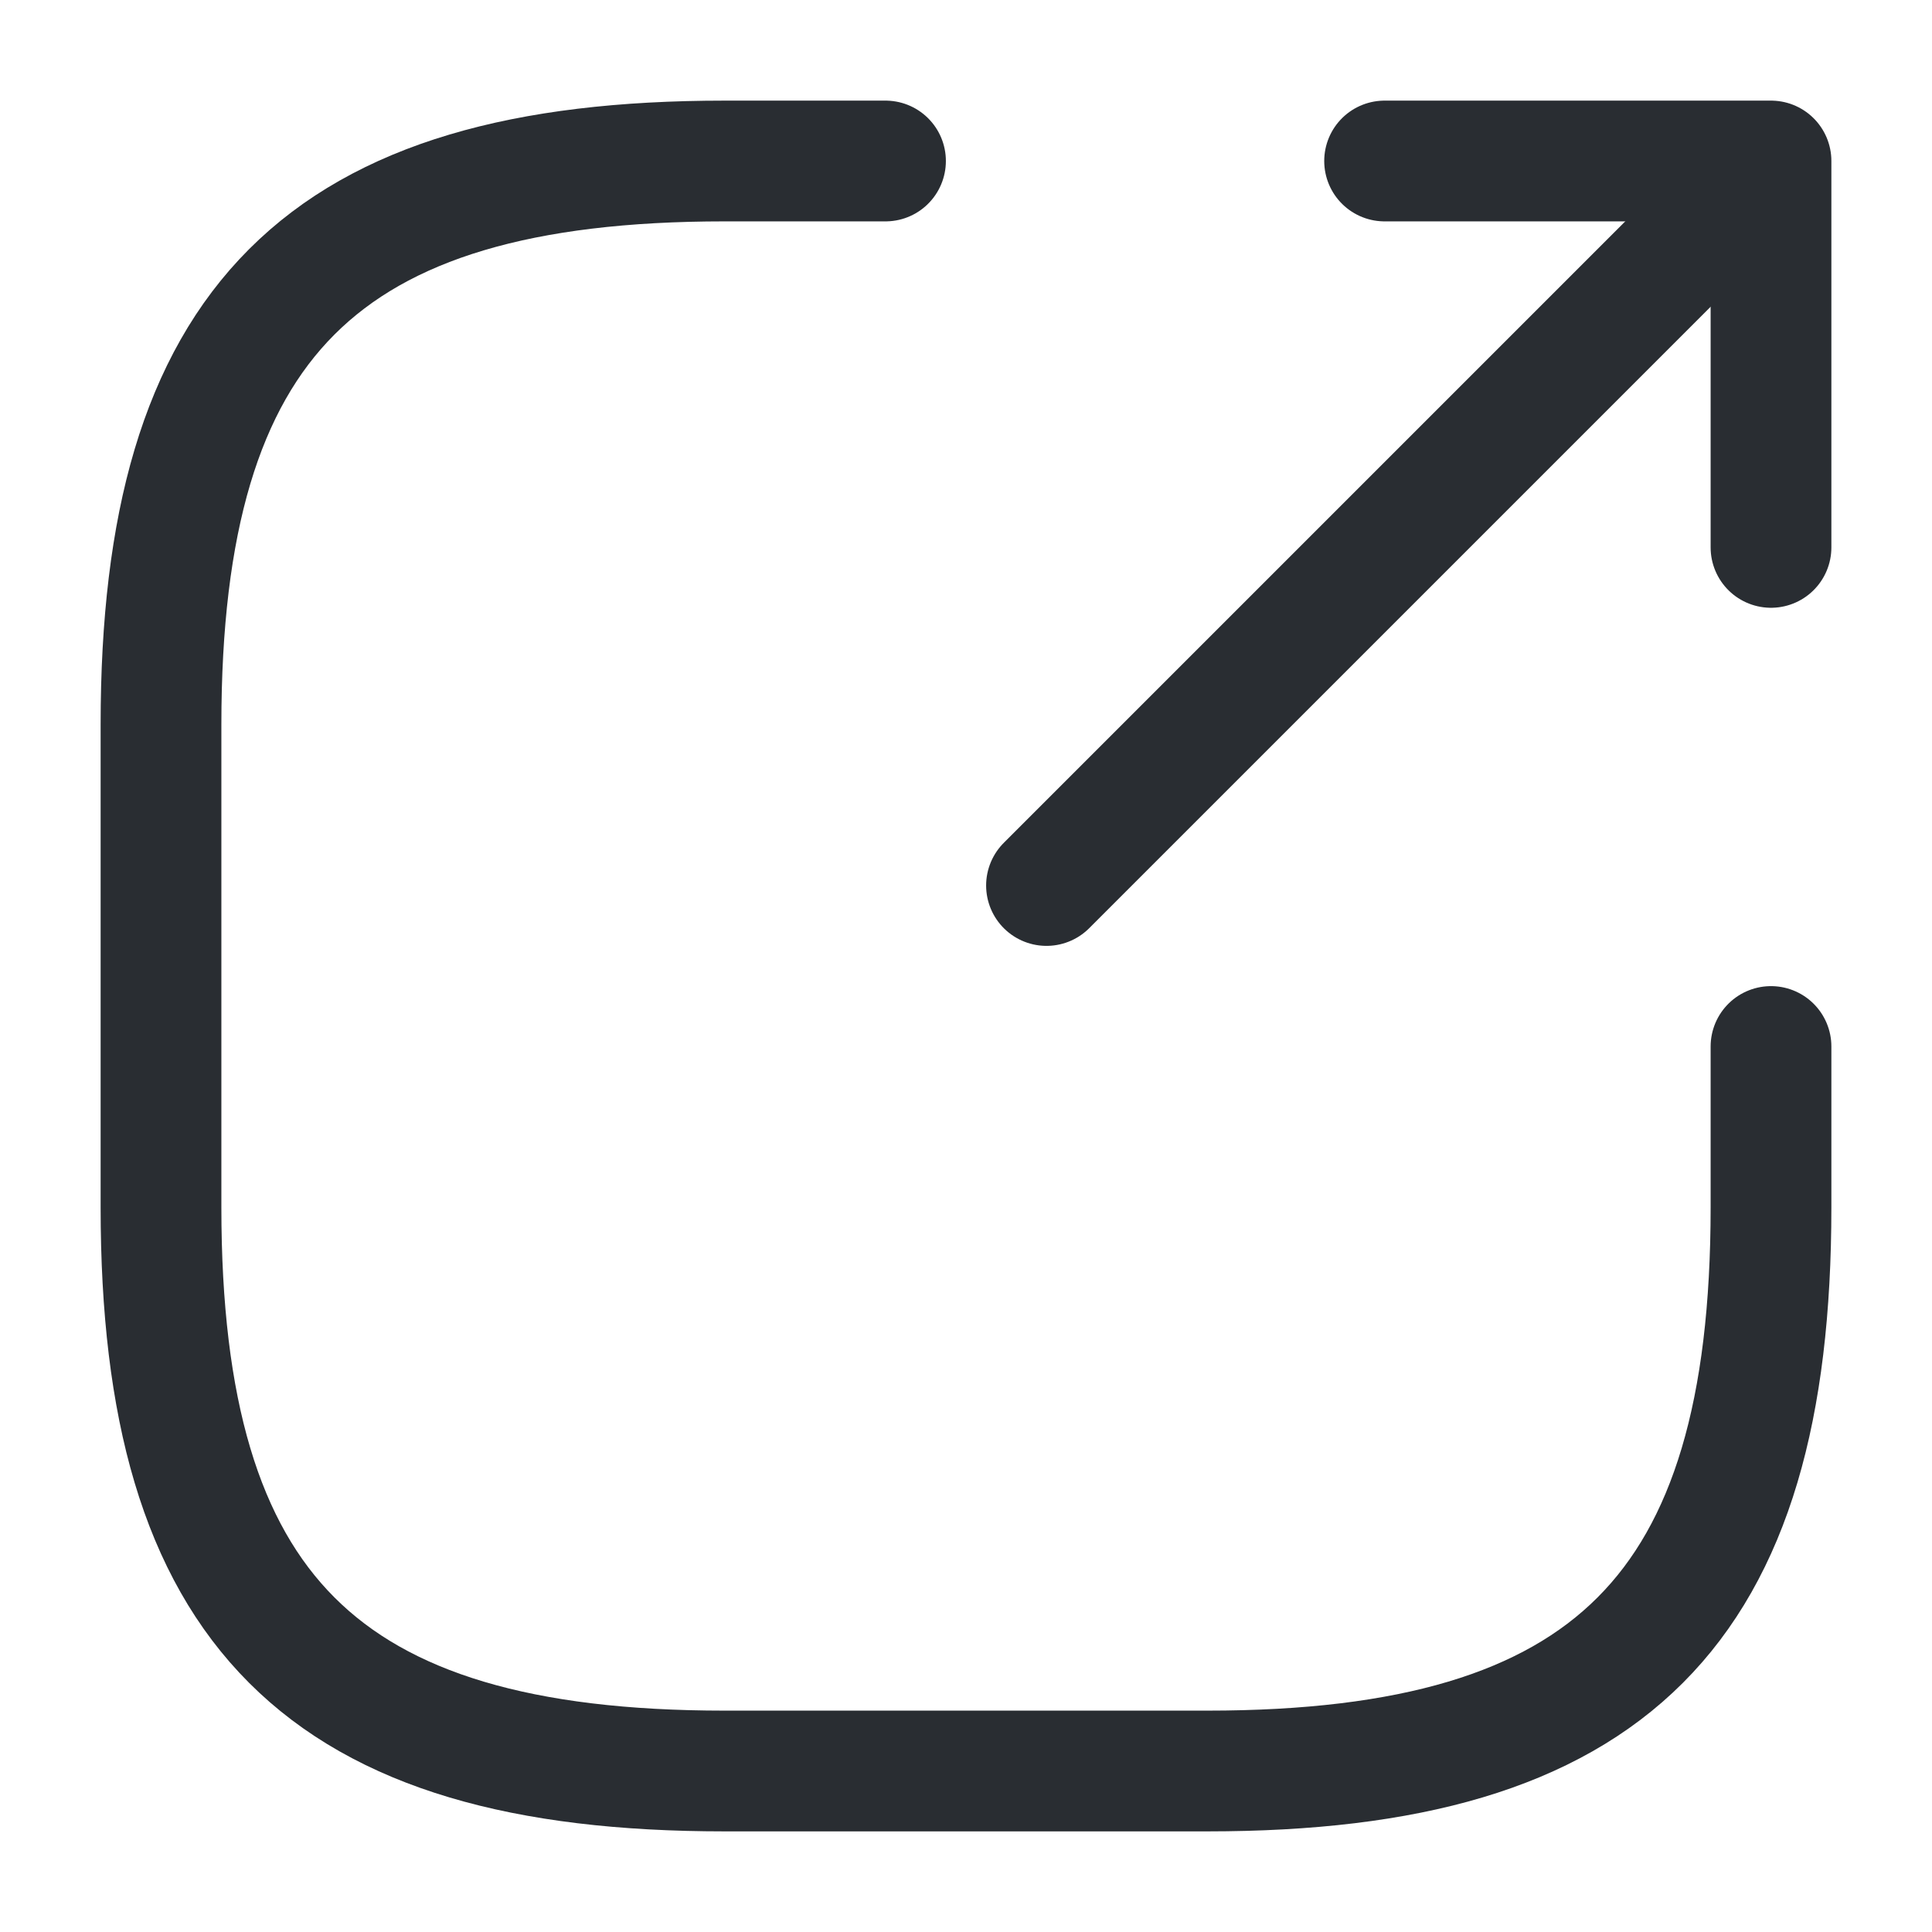
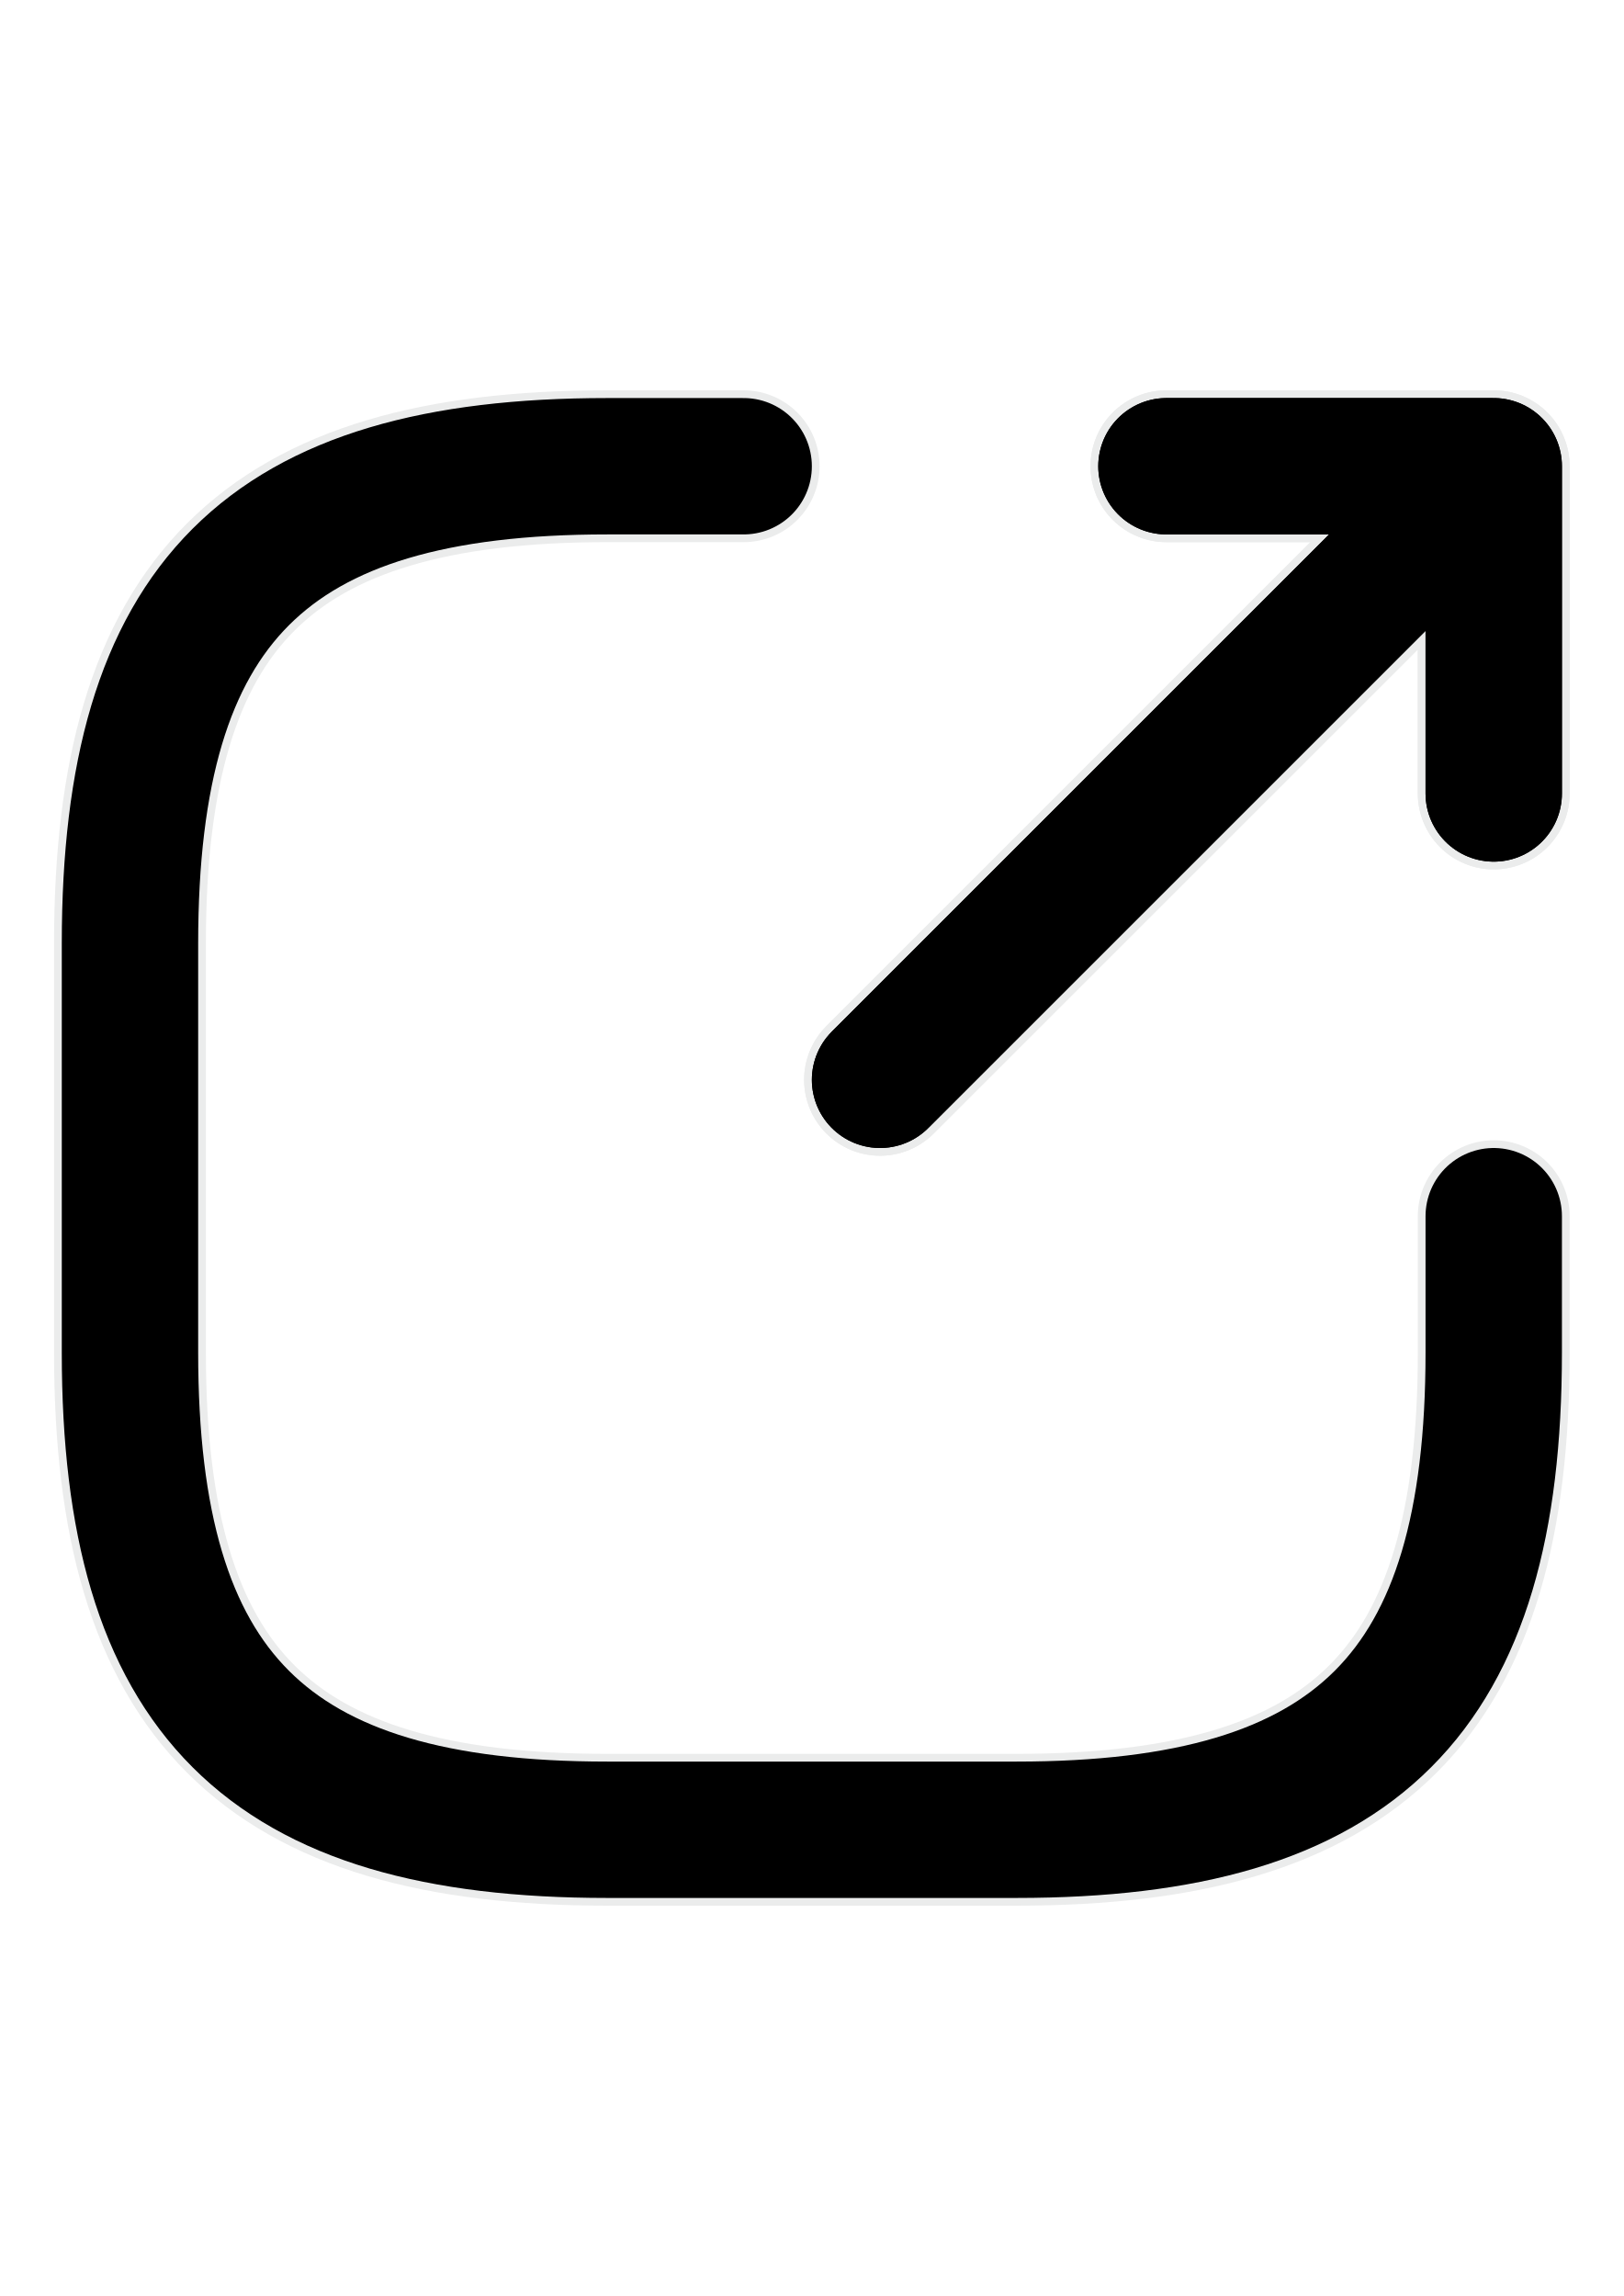
- <svg xmlns="http://www.w3.org/2000/svg" width="800px" height="800px" viewBox="0 0 24 24" fill="none">
-   <path d="M13 11L21.2 2.8" stroke="#292D32" stroke-width="1.5" stroke-linecap="round" stroke-linejoin="round" />
-   <path d="M22 6.8V2H17.2" stroke="#292D32" stroke-width="1.5" stroke-linecap="round" stroke-linejoin="round" />
-   <path d="M11 2H9C4 2 2 4 2 9V15C2 20 4 22 9 22H15C20 22 22 20 22 15V13" stroke="#292D32" stroke-width="1.5" stroke-linecap="round" stroke-linejoin="round" />
+ <svg xmlns="http://www.w3.org/2000/svg" xml:space="preserve" width="210mm" height="297mm" version="1.1" style="shape-rendering:geometricPrecision; text-rendering:geometricPrecision; image-rendering:optimizeQuality; fill-rule:evenodd; clip-rule:evenodd" viewBox="0 0 21000 29700">
+   <defs>
+     <style type="text/css">
+    
+     .str1 {stroke:black;stroke-width:1763.89;stroke-linecap:round;stroke-linejoin:round}
+     .str0 {stroke:#EBECEC;stroke-width:1963.89;stroke-linecap:round;stroke-linejoin:round}
+     .fil0 {fill:none}
+    
+   </style>
+   </defs>
+   <g id="Capa_x0020_1">
+     <line class="fil0 str0" x1="11382" y1="13968" x2="18614" y2="6736" />
+     <polyline class="fil0 str0" points="19319,10264 19319,6031 15086,6031 " />
+     <path class="fil0 str0" d="M9618 6031l-1764 0c-4410,0 -6173,1763 -6173,6173l0 5292c0,4410 1763,6173 6173,6173l5292 0c4410,0 6173,-1763 6173,-6173l0 -1764" />
+     <line class="fil0 str0" x1="11382" y1="13968" x2="18614" y2="6736" />
+     <polyline class="fil0 str0" points="19319,10264 19319,6031 15086,6031 " />
+   </g>
+   <g id="Capa_x0020_1_0">
+     <line class="fil0 str1" x1="11382" y1="13968" x2="18614" y2="6736" />
+     <polyline class="fil0 str1" points="19319,10264 19319,6031 15086,6031 " />
+     <path class="fil0 str1" d="M9618 6031l-1764 0c-4410,0 -6173,1763 -6173,6173l0 5292c0,4410 1763,6173 6173,6173l5292 0c4410,0 6173,-1763 6173,-6173l0 -1764" />
+     <line class="fil0 str1" x1="11382" y1="13968" x2="18614" y2="6736" />
+     <polyline class="fil0 str1" points="19319,10264 19319,6031 15086,6031 " />
+   </g>
</svg>
